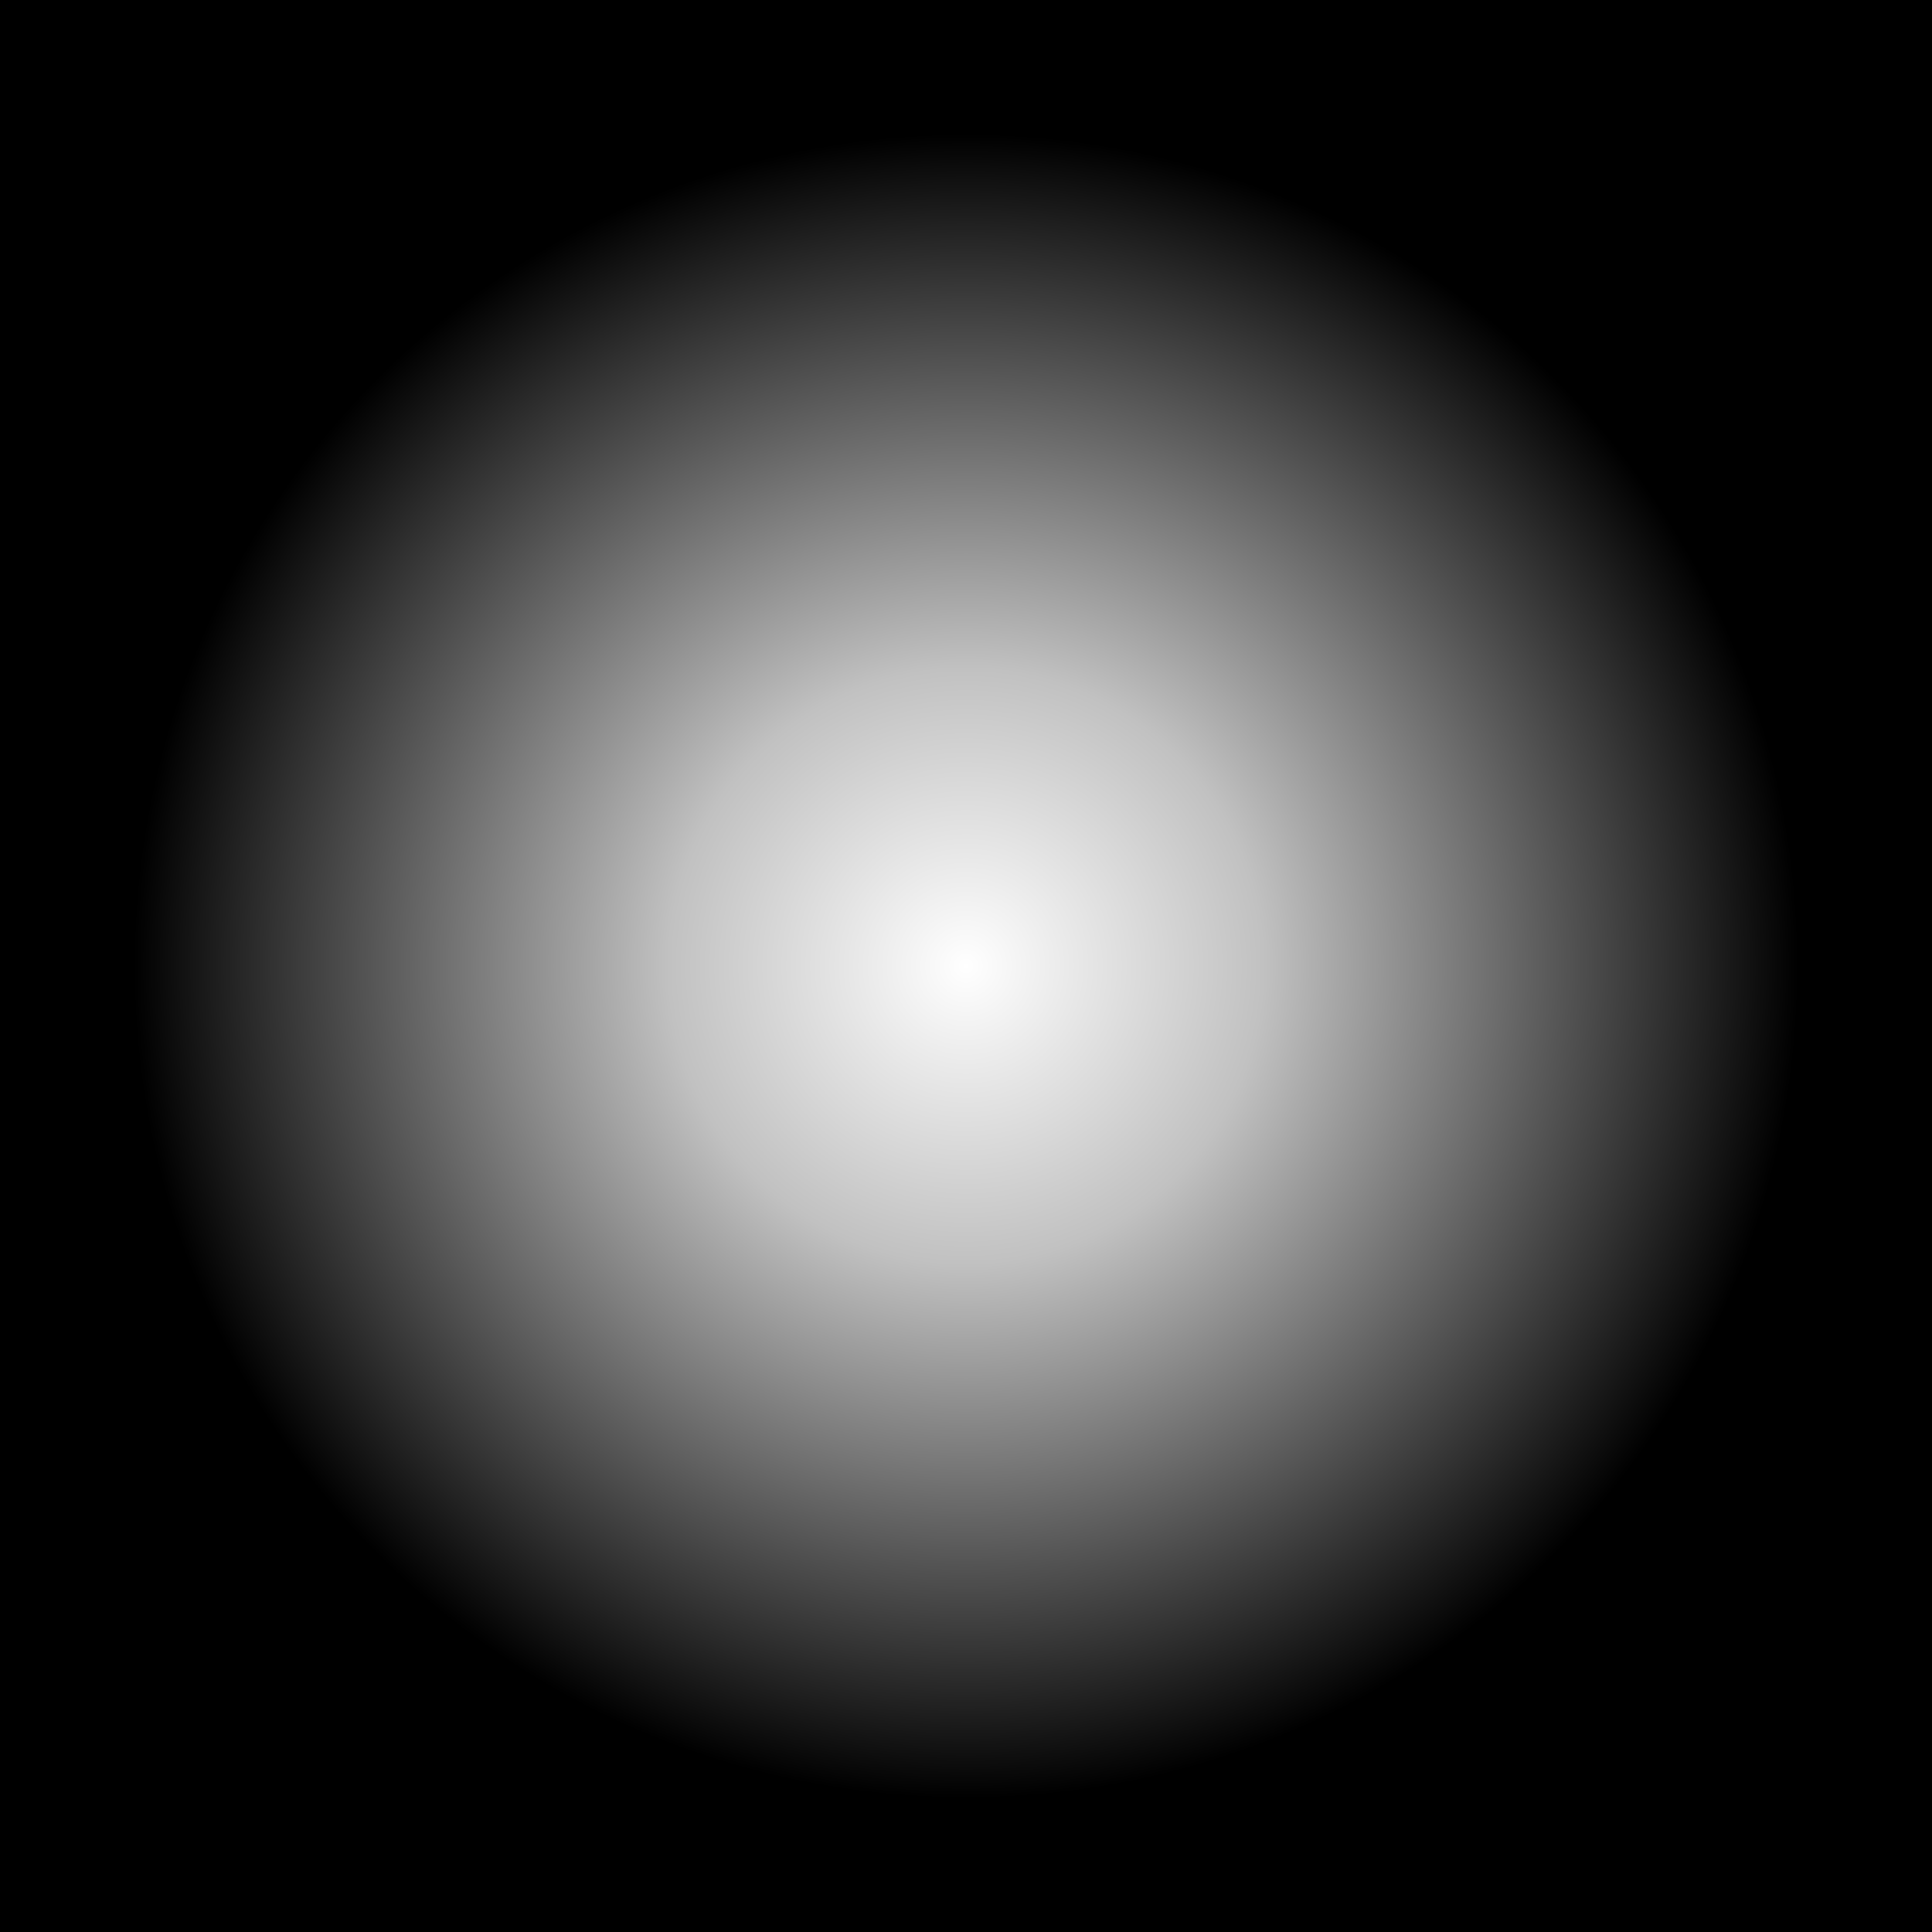
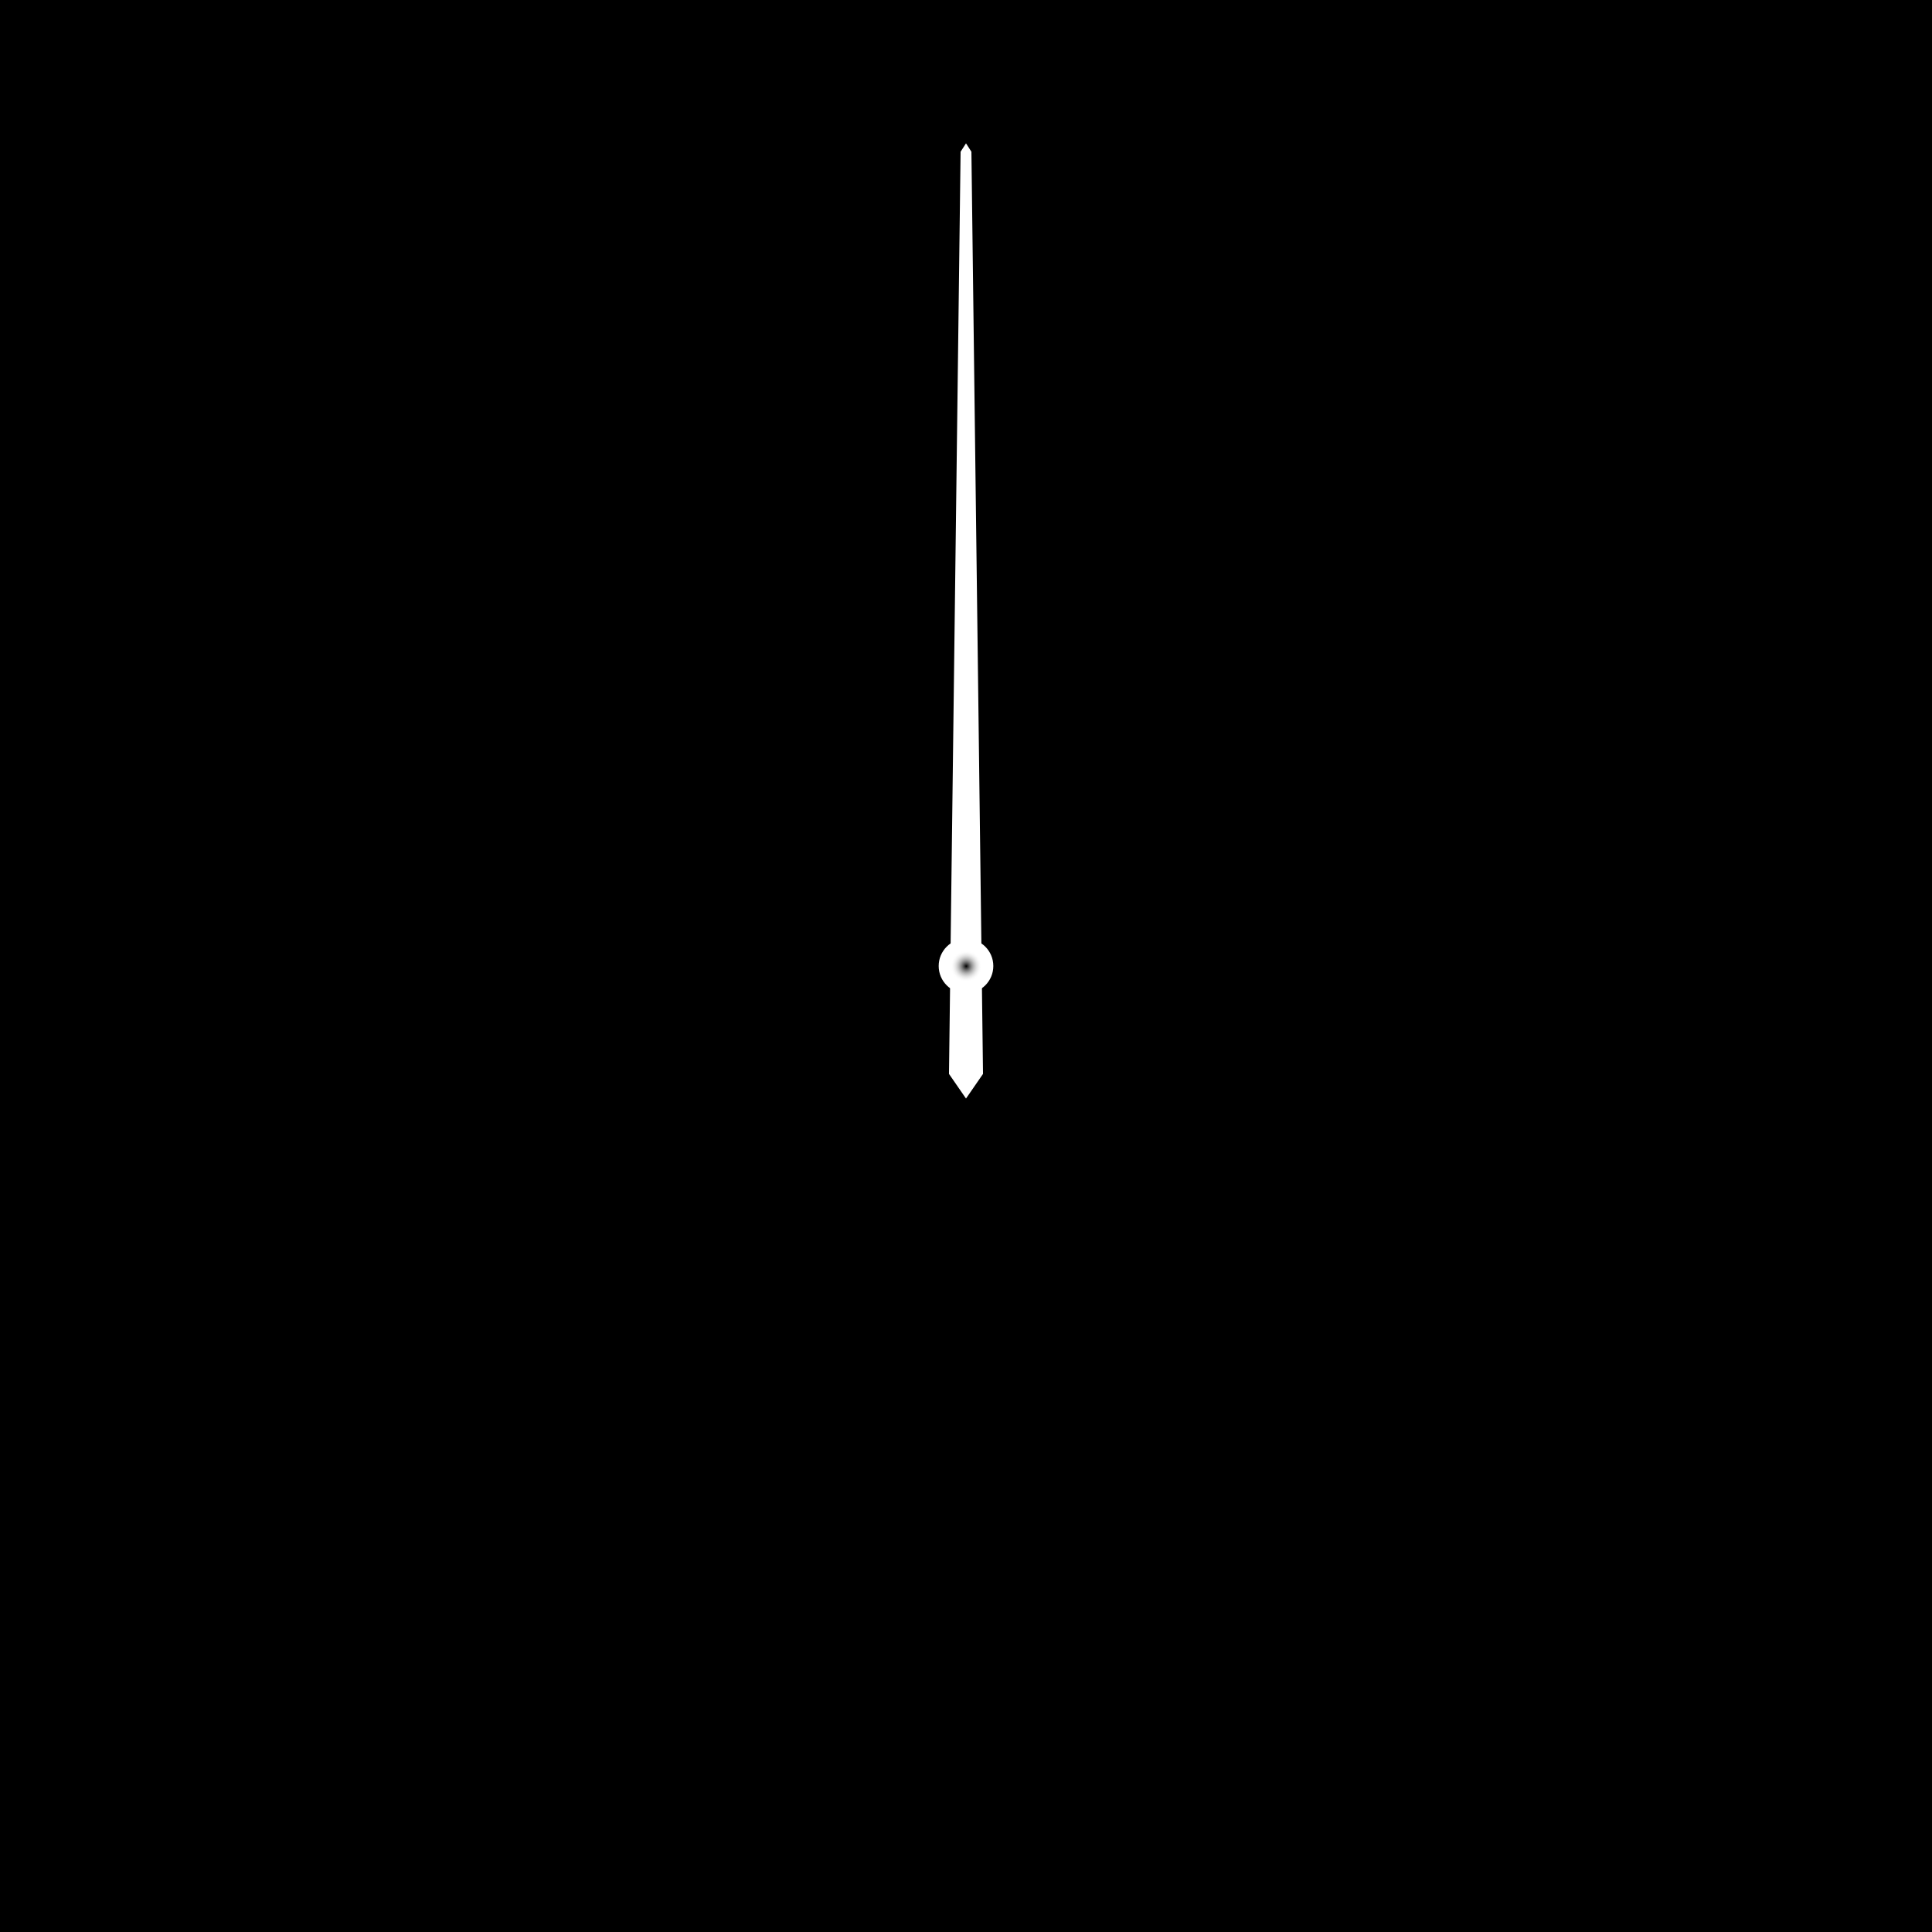
<svg xmlns="http://www.w3.org/2000/svg" xmlns:xlink="http://www.w3.org/1999/xlink" width="336" height="336" viewBox="0 0 88.9 88.9" version="1.1" id="svg8">
  <defs id="defs2">
    <linearGradient id="linearGradient1080">
      <stop style="stop-color:#ffffff;stop-opacity:1" offset="0" id="stop1076" />
      <stop style="stop-color:#c1c1c1;stop-opacity:1;" offset="0.357" id="stop1068" />
      <stop style="stop-color:#000000;stop-opacity:1" offset="1" id="stop1084" />
      <stop style="stop-color:#000000;stop-opacity:1" offset="1" id="stop1078" />
    </linearGradient>
    <linearGradient id="linearGradient2883">
      <stop style="stop-color:#ffffff;stop-opacity:1" offset="0" id="stop2879" />
      <stop style="stop-color:#ffffff;stop-opacity:0.249" offset="1" id="stop2881" />
    </linearGradient>
    <linearGradient id="linearGradient2272">
      <stop style="stop-color:#222222;stop-opacity:1" offset="0" id="stop2268" />
      <stop style="stop-color:#5f5f5f;stop-opacity:1" offset="1" id="stop2270" />
    </linearGradient>
    <linearGradient id="linearGradient2264">
      <stop style="stop-color:#3a3a3a;stop-opacity:1" offset="0" id="stop2260" />
      <stop style="stop-color:#000000;stop-opacity:1" offset="1" id="stop2262" />
    </linearGradient>
    <linearGradient xlink:href="#linearGradient2264" id="linearGradient2266" x1="61.846" y1="50.932" x2="61.714" y2="41.936" gradientUnits="userSpaceOnUse" gradientTransform="matrix(0.945569,0,0,1,5.281122,-0.6614574)" />
    <linearGradient xlink:href="#linearGradient2272" id="linearGradient2274" x1="66.146" y1="44.45" x2="66.08" y2="51.23" gradientUnits="userSpaceOnUse" gradientTransform="matrix(0.945569,0,0,1,5.281122,-0.6614574)" />
    <filter style="color-interpolation-filters:sRGB" id="filter2728" x="-0.127" width="1.255" y="-0.293" height="1.586">
      <feGaussianBlur stdDeviation="4.868" id="feGaussianBlur2730" />
    </filter>
    <linearGradient xlink:href="#linearGradient2272" id="linearGradient2274-2" x1="66.146" y1="44.45" x2="66.08" y2="51.23" gradientUnits="userSpaceOnUse" gradientTransform="matrix(0.945569,0,0,1,5.281119,-0.6614572)" />
    <linearGradient xlink:href="#linearGradient2264" id="linearGradient2266-2" x1="61.846" y1="50.932" x2="61.714" y2="41.936" gradientUnits="userSpaceOnUse" gradientTransform="matrix(0.945569,0,0,1,1.710915,11.37709)" />
    <linearGradient xlink:href="#linearGradient2272" id="linearGradient2274-6" x1="66.146" y1="44.45" x2="66.08" y2="51.23" gradientUnits="userSpaceOnUse" gradientTransform="matrix(0.945569,0,0,1,1.710915,11.37709)" />
    <linearGradient xlink:href="#linearGradient2883" id="linearGradient2885" x1="46.616" y1="13.391" x2="47.319" y2="13.414" gradientUnits="userSpaceOnUse" gradientTransform="translate(-2.6894,-0.3507913)" />
    <radialGradient xlink:href="#linearGradient1080" id="radialGradient1082" cx="44.45" cy="44.45" fx="44.45" fy="44.45" r="38.298" gradientUnits="userSpaceOnUse" />
+     <radialGradient xlink:href="#linearGradient1077" id="radialGradient1083" cx="44.45" cy="44.45" fx="44.45" fy="44.45" r="0.729" gradientUnits="userSpaceOnUse" gradientTransform="translate(0.011897,-88.90936)" />
+     <linearGradient id="linearGradient1077">
+       <stop style="stop-color:#000000;stop-opacity:1" offset="0" id="stop1073" />
+       <stop style="stop-color:#ffffff;stop-opacity:0" offset="1" id="stop1075" />
+     </linearGradient>
+     <filter style="color-interpolation-filters:sRGB" id="filter1116" x="-4.8e-06" width="1" y="-4.8e-06" height="1">
+       <feGaussianBlur stdDeviation="2.9150169e-06" id="feGaussianBlur1118" />
+     </filter>
  </defs>
  <g id="g1091" style="display:inline">
    <rect style="opacity:1;fill:#000000;fill-opacity:1;stroke:none;stroke-width:0.529;stroke-linecap:round;stroke-linejoin:round;stroke-miterlimit:4;stroke-dasharray:none;stroke-opacity:1;paint-order:markers stroke fill" id="rect1087" width="88.9" height="88.9" x="0" y="-1.110223e-16" />
  </g>
-   <g id="layer2" style="display:inline">
+   <g id="layer2" style="display:none">
    <circle style="fill:url(#radialGradient1082);fill-opacity:1;stroke:none;stroke-width:0.589;stroke-linecap:round;stroke-linejoin:round" id="path1290" cx="44.45" cy="44.45" r="38.298" />
  </g>
  <g id="layer9" style="display:none">
    <g id="layer10" style="display:inline">
      <use x="0" y="0" xlink:href="#path1105" id="use1235" width="100%" height="100%" />
      <path style="color:#000000;font-style:normal;font-variant:normal;font-weight:normal;font-stretch:normal;font-size:medium;line-height:normal;font-family:sans-serif;font-variant-ligatures:normal;font-variant-position:normal;font-variant-caps:normal;font-variant-numeric:normal;font-variant-alternates:normal;font-variant-east-asian:normal;font-feature-settings:normal;font-variation-settings:normal;text-indent:0;text-align:start;text-decoration:none;text-decoration-line:none;text-decoration-style:solid;text-decoration-color:#000000;letter-spacing:normal;word-spacing:normal;text-transform:none;writing-mode:lr-tb;direction:ltr;text-orientation:mixed;dominant-baseline:auto;baseline-shift:baseline;text-anchor:start;white-space:normal;shape-padding:0;shape-margin:0;inline-size:0;clip-rule:nonzero;display:inline;overflow:visible;visibility:visible;opacity:1;isolation:auto;mix-blend-mode:normal;color-interpolation:sRGB;color-interpolation-filters:linearRGB;solid-color:#000000;solid-opacity:1;vector-effect:none;fill:#ffffff;fill-opacity:1;fill-rule:nonzero;stroke:none;stroke-width:1.058;stroke-linecap:round;stroke-linejoin:round;stroke-miterlimit:4;stroke-dasharray:none;stroke-dashoffset:0;stroke-opacity:1;color-rendering:auto;image-rendering:auto;shape-rendering:auto;text-rendering:auto;enable-background:accumulate;stop-color:#000000;stop-opacity:1" d="m 44.447,6.066 c -0.292,10e-4 -0.528,0.239 -0.527,0.531 l 0.033,3.009 0.533,0.527 0.525,-0.533 -0.033,-3.009 c -0.002,-0.292 -0.24,-0.527 -0.531,-0.525 z" id="path2951" />
      <use x="0" y="0" xlink:href="#path1105" transform="rotate(30,44.45,44.41783)" id="use1237" width="100%" height="100%" />
      <use x="0" y="0" xlink:href="#path1105" transform="rotate(60,44.45,44.41783)" id="use1239" width="100%" height="100%" />
      <use x="0" y="0" xlink:href="#path1105" transform="rotate(90,44.45,44.41783)" id="use1241" width="100%" height="100%" />
      <use x="0" y="0" xlink:href="#path1105" transform="rotate(120,44.45,44.41783)" id="use1243" width="100%" height="100%" />
      <use x="0" y="0" xlink:href="#path1105" transform="rotate(150,44.45,44.41783)" id="use1245" width="100%" height="100%" />
      <use x="0" y="0" xlink:href="#path1105" transform="rotate(180,44.45,44.41783)" id="use1247" width="100%" height="100%" />
      <use x="0" y="0" xlink:href="#path1105" transform="rotate(-150,44.45,44.41783)" id="use1249" width="100%" height="100%" />
      <use x="0" y="0" xlink:href="#path1105" transform="rotate(-120,44.45,44.41783)" id="use1251" width="100%" height="100%" />
      <use x="0" y="0" xlink:href="#path1105" transform="rotate(-90,44.45,44.41783)" id="use1253" width="100%" height="100%" />
      <use x="0" y="0" xlink:href="#path1105" transform="rotate(-60,44.45,44.41783)" id="use1255" width="100%" height="100%" />
      <use x="0" y="0" xlink:href="#path1105" transform="rotate(-30,44.45,44.41783)" id="use1257" width="100%" height="100%" />
      <use x="0" y="0" xlink:href="#path2951" id="use2977" width="100%" height="100%" />
      <use x="0" y="0" xlink:href="#path2951" transform="rotate(30,44.46582,44.46368)" id="use2979" width="100%" height="100%" />
      <use x="0" y="0" xlink:href="#path2951" transform="rotate(60,44.46582,44.46368)" id="use2981" width="100%" height="100%" />
      <use x="0" y="0" xlink:href="#path2951" transform="rotate(90,44.46582,44.46368)" id="use2983" width="100%" height="100%" />
      <use x="0" y="0" xlink:href="#path2951" transform="rotate(120,44.46582,44.46368)" id="use2985" width="100%" height="100%" />
      <use x="0" y="0" xlink:href="#path2951" transform="rotate(150,44.46582,44.46368)" id="use2987" width="100%" height="100%" />
      <use x="0" y="0" xlink:href="#path2951" transform="rotate(180,44.46582,44.46368)" id="use2989" width="100%" height="100%" />
      <use x="0" y="0" xlink:href="#path2951" transform="rotate(-150,44.46582,44.46368)" id="use2991" width="100%" height="100%" />
      <use x="0" y="0" xlink:href="#path2951" transform="rotate(-120,44.46582,44.46368)" id="use2993" width="100%" height="100%" />
      <use x="0" y="0" xlink:href="#path2951" transform="rotate(-90,44.46582,44.46368)" id="use2995" width="100%" height="100%" />
      <use x="0" y="0" xlink:href="#path2951" transform="rotate(-60,44.46582,44.46368)" id="use2997" width="100%" height="100%" />
      <use x="0" y="0" xlink:href="#path2951" transform="rotate(-30,44.46582,44.46368)" id="use2999" width="100%" height="100%" />
    </g>
    <g id="layer20" style="display:none">
      <path style="color:#000000;font-style:normal;font-variant:normal;font-weight:normal;font-stretch:normal;font-size:medium;line-height:normal;font-family:sans-serif;font-variant-ligatures:normal;font-variant-position:normal;font-variant-caps:normal;font-variant-numeric:normal;font-variant-alternates:normal;font-variant-east-asian:normal;font-feature-settings:normal;font-variation-settings:normal;text-indent:0;text-align:start;text-decoration:none;text-decoration-line:none;text-decoration-style:solid;text-decoration-color:#000000;letter-spacing:normal;word-spacing:normal;text-transform:none;writing-mode:lr-tb;direction:ltr;text-orientation:mixed;dominant-baseline:auto;baseline-shift:baseline;text-anchor:start;white-space:normal;shape-padding:0;shape-margin:0;inline-size:0;clip-rule:nonzero;display:inline;overflow:visible;visibility:visible;opacity:1;isolation:auto;mix-blend-mode:normal;color-interpolation:sRGB;color-interpolation-filters:linearRGB;solid-color:#000000;solid-opacity:1;vector-effect:none;fill:none;fill-opacity:1;fill-rule:nonzero;stroke:url(#linearGradient2885);stroke-width:0.767;stroke-linecap:butt;stroke-linejoin:bevel;stroke-miterlimit:4;stroke-dasharray:none;stroke-dashoffset:0;stroke-opacity:1;color-rendering:auto;image-rendering:auto;shape-rendering:auto;text-rendering:auto;enable-background:accumulate;stop-color:#000000;stop-opacity:1" d="m 44.067,10.845 v 4.814 h 0.76 v -4.814 z" id="path2877" />
      <use x="0" y="0" xlink:href="#path2877" transform="rotate(30,44.44771,44.57233)" id="use2897" width="100%" height="100%" />
      <use x="0" y="0" xlink:href="#path2877" transform="rotate(60,44.44771,44.57233)" id="use2899" width="100%" height="100%" />
      <use x="0" y="0" xlink:href="#path2877" transform="rotate(90,44.44771,44.57233)" id="use2901" width="100%" height="100%" />
      <use x="0" y="0" xlink:href="#path2877" transform="rotate(120,44.44771,44.57233)" id="use2903" width="100%" height="100%" />
      <use x="0" y="0" xlink:href="#path2877" transform="rotate(150,44.44771,44.57233)" id="use2905" width="100%" height="100%" />
      <use x="0" y="0" xlink:href="#path2877" transform="rotate(180,44.44771,44.57233)" id="use2907" width="100%" height="100%" />
      <use x="0" y="0" xlink:href="#path2877" transform="rotate(-150,44.44771,44.57233)" id="use2909" width="100%" height="100%" />
      <use x="0" y="0" xlink:href="#path2877" transform="rotate(-120,44.44771,44.57233)" id="use2911" width="100%" height="100%" />
      <use x="0" y="0" xlink:href="#path2877" transform="rotate(-90,44.44771,44.57233)" id="use2913" width="100%" height="100%" />
      <use x="0" y="0" xlink:href="#path2877" transform="rotate(-60,44.44771,44.57233)" id="use2915" width="100%" height="100%" />
      <use x="0" y="0" xlink:href="#path2877" transform="rotate(-30,44.44771,44.57233)" id="use2917" width="100%" height="100%" />
    </g>
    <g id="layer8" style="display:inline">
      <g id="g1118" transform="translate(0.3832573,-0.0335872)">
        <path style="fill:none;stroke:#ffffff;stroke-width:0.27;stroke-linecap:round;stroke-linejoin:round;stroke-miterlimit:4;stroke-dasharray:none;stroke-opacity:1" d="M 48.052,6.569 47.879,8.213" id="use1400" />
        <path style="fill:none;stroke:#ffffff;stroke-width:0.27;stroke-linecap:round;stroke-linejoin:round;stroke-miterlimit:4;stroke-dasharray:none;stroke-opacity:1" d="M 51.993,7.193 51.649,8.81" id="use1402" />
        <path style="fill:none;stroke:#ffffff;stroke-width:0.27;stroke-linecap:round;stroke-linejoin:round;stroke-miterlimit:4;stroke-dasharray:none;stroke-opacity:1" d="M 55.848,8.226 55.337,9.798" id="use1404" />
        <path style="fill:none;stroke:#ffffff;stroke-width:0.27;stroke-linecap:round;stroke-linejoin:round;stroke-miterlimit:4;stroke-dasharray:none;stroke-opacity:1" d="M 59.573,9.656 58.901,11.166" id="use1406" />
        <path style="fill:none;stroke:#ffffff;stroke-width:0.27;stroke-linecap:round;stroke-linejoin:round;stroke-miterlimit:4;stroke-dasharray:none;stroke-opacity:1" d="M 66.475,13.641 65.503,14.979" id="use1410" />
        <path style="fill:#ff5555;stroke:#ffffff;stroke-width:0.27;stroke-linecap:round;stroke-linejoin:round;stroke-miterlimit:4;stroke-dasharray:none;stroke-opacity:1" d="m 69.576,16.152 -1.106,1.229" id="use1412" />
        <path style="fill:none;stroke:#ffffff;stroke-width:0.27;stroke-linecap:round;stroke-linejoin:round;stroke-miterlimit:4;stroke-dasharray:none;stroke-opacity:1" d="m 72.398,18.974 -1.229,1.106" id="use1414" />
        <path style="fill:none;stroke:#ffffff;stroke-width:0.27;stroke-linecap:round;stroke-linejoin:round;stroke-miterlimit:4;stroke-dasharray:none;stroke-opacity:1" d="m 74.909,22.075 -1.337,0.972" id="use1416" />
        <path style="fill:none;stroke:#ffffff;stroke-width:0.27;stroke-linecap:round;stroke-linejoin:round;stroke-miterlimit:4;stroke-dasharray:none;stroke-opacity:1" d="M 78.894,28.977 77.384,29.65" id="use1420" />
        <path style="fill:none;stroke:#ffffff;stroke-width:0.27;stroke-linecap:round;stroke-linejoin:round;stroke-miterlimit:4;stroke-dasharray:none;stroke-opacity:1" d="m 80.324,32.703 -1.572,0.511" id="use1422" />
        <path style="fill:none;stroke:#ffffff;stroke-width:0.27;stroke-linecap:round;stroke-linejoin:round;stroke-miterlimit:4;stroke-dasharray:none;stroke-opacity:1" d="m 81.357,36.557 -1.617,0.344" id="use1424" />
        <path style="fill:none;stroke:#ffffff;stroke-width:0.27;stroke-linecap:round;stroke-linejoin:round;stroke-miterlimit:4;stroke-dasharray:none;stroke-opacity:1" d="m 81.981,40.499 -1.644,0.173" id="use1426" />
        <path style="fill:none;stroke:#ffffff;stroke-width:0.27;stroke-linecap:round;stroke-linejoin:round;stroke-miterlimit:4;stroke-dasharray:none;stroke-opacity:1" d="M 81.981,48.469 80.337,48.296" id="use1430" />
        <path style="fill:none;stroke:#ffffff;stroke-width:0.27;stroke-linecap:round;stroke-linejoin:round;stroke-miterlimit:4;stroke-dasharray:none;stroke-opacity:1" d="M 81.357,52.41 79.74,52.066" id="use1432" />
        <path style="fill:none;stroke:#ffffff;stroke-width:0.27;stroke-linecap:round;stroke-linejoin:round;stroke-miterlimit:4;stroke-dasharray:none;stroke-opacity:1" d="m 80.324,56.264 -1.572,-0.511" id="use1434" />
        <path style="fill:none;stroke:#ffffff;stroke-width:0.27;stroke-linecap:round;stroke-linejoin:round;stroke-miterlimit:4;stroke-dasharray:none;stroke-opacity:1" d="M 78.894,59.99 77.384,59.317" id="use1436" />
        <path style="fill:none;stroke:#ffffff;stroke-width:0.27;stroke-linecap:round;stroke-linejoin:round;stroke-miterlimit:4;stroke-dasharray:none;stroke-opacity:1" d="M 74.909,66.892 73.572,65.92" id="use1440" />
        <path style="fill:none;stroke:#ffffff;stroke-width:0.27;stroke-linecap:round;stroke-linejoin:round;stroke-miterlimit:4;stroke-dasharray:none;stroke-opacity:1" d="M 72.398,69.993 71.169,68.887" id="use1442" />
        <path style="fill:none;stroke:#ffffff;stroke-width:0.27;stroke-linecap:round;stroke-linejoin:round;stroke-miterlimit:4;stroke-dasharray:none;stroke-opacity:1" d="M 69.576,72.815 68.47,71.586" id="use1444" />
        <path style="fill:none;stroke:#ffffff;stroke-width:0.27;stroke-linecap:round;stroke-linejoin:round;stroke-miterlimit:4;stroke-dasharray:none;stroke-opacity:1" d="M 66.475,75.326 65.503,73.989" id="use1446" />
        <path style="fill:none;stroke:#ffffff;stroke-width:0.27;stroke-linecap:round;stroke-linejoin:round;stroke-miterlimit:4;stroke-dasharray:none;stroke-opacity:1" d="M 59.573,79.311 58.901,77.801" id="use1450" />
        <path style="fill:none;stroke:#ffffff;stroke-width:0.27;stroke-linecap:round;stroke-linejoin:round;stroke-miterlimit:4;stroke-dasharray:none;stroke-opacity:1" d="M 55.848,80.741 55.337,79.169" id="use1452" />
        <path style="fill:none;stroke:#ffffff;stroke-width:0.27;stroke-linecap:round;stroke-linejoin:round;stroke-miterlimit:4;stroke-dasharray:none;stroke-opacity:1" d="M 51.993,81.774 51.649,80.157" id="use1454" />
        <path style="fill:none;stroke:#ffffff;stroke-width:0.27;stroke-linecap:round;stroke-linejoin:round;stroke-miterlimit:4;stroke-dasharray:none;stroke-opacity:1" d="M 48.052,82.398 47.879,80.754" id="use1456" />
        <path style="fill:none;stroke:#ffffff;stroke-width:0.27;stroke-linecap:round;stroke-linejoin:round;stroke-miterlimit:4;stroke-dasharray:none;stroke-opacity:1" d="m 40.082,82.398 0.173,-1.644" id="use1460" />
        <path style="fill:none;stroke:#ffffff;stroke-width:0.27;stroke-linecap:round;stroke-linejoin:round;stroke-miterlimit:4;stroke-dasharray:none;stroke-opacity:1" d="m 36.14,81.774 0.344,-1.617" id="use1462" />
        <path style="fill:none;stroke:#ffffff;stroke-width:0.27;stroke-linecap:round;stroke-linejoin:round;stroke-miterlimit:4;stroke-dasharray:none;stroke-opacity:1" d="m 32.286,80.741 0.511,-1.572" id="use1464" />
        <path style="fill:none;stroke:#ffffff;stroke-width:0.27;stroke-linecap:round;stroke-linejoin:round;stroke-miterlimit:4;stroke-dasharray:none;stroke-opacity:1" d="m 28.561,79.311 0.672,-1.51" id="use1466" />
        <path style="fill:none;stroke:#ffffff;stroke-width:0.27;stroke-linecap:round;stroke-linejoin:round;stroke-miterlimit:4;stroke-dasharray:none;stroke-opacity:1" d="m 21.658,75.326 0.972,-1.337" id="use1470" />
        <path style="fill:none;stroke:#ffffff;stroke-width:0.27;stroke-linecap:round;stroke-linejoin:round;stroke-miterlimit:4;stroke-dasharray:none;stroke-opacity:1" d="m 18.557,72.815 1.106,-1.229" id="use1472" />
        <path style="fill:none;stroke:#ffffff;stroke-width:0.27;stroke-linecap:round;stroke-linejoin:round;stroke-miterlimit:4;stroke-dasharray:none;stroke-opacity:1" d="m 15.735,69.993 1.229,-1.106" id="use1474" />
        <path style="fill:none;stroke:#ffffff;stroke-width:0.27;stroke-linecap:round;stroke-linejoin:round;stroke-miterlimit:4;stroke-dasharray:none;stroke-opacity:1" d="m 13.224,66.892 1.337,-0.972" id="use1476" />
        <path style="fill:none;stroke:#ffffff;stroke-width:0.27;stroke-linecap:round;stroke-linejoin:round;stroke-miterlimit:4;stroke-dasharray:none;stroke-opacity:1" d="M 9.239,59.99 10.75,59.317" id="use1480" />
        <path style="fill:none;stroke:#ffffff;stroke-width:0.27;stroke-linecap:round;stroke-linejoin:round;stroke-miterlimit:4;stroke-dasharray:none;stroke-opacity:1" d="m 7.809,56.264 1.572,-0.511" id="use1482" />
        <path style="fill:none;stroke:#ffffff;stroke-width:0.27;stroke-linecap:round;stroke-linejoin:round;stroke-miterlimit:4;stroke-dasharray:none;stroke-opacity:1" d="M 6.776,52.41 8.393,52.066" id="use1484" />
        <path style="fill:none;stroke:#ffffff;stroke-width:0.27;stroke-linecap:round;stroke-linejoin:round;stroke-miterlimit:4;stroke-dasharray:none;stroke-opacity:1" d="M 6.152,48.469 7.796,48.296" id="use1486" />
        <path style="fill:none;stroke:#ffffff;stroke-width:0.27;stroke-linecap:round;stroke-linejoin:round;stroke-miterlimit:4;stroke-dasharray:none;stroke-opacity:1" d="m 6.152,40.499 1.644,0.173" id="use1490" />
        <path style="fill:none;stroke:#ffffff;stroke-width:0.27;stroke-linecap:round;stroke-linejoin:round;stroke-miterlimit:4;stroke-dasharray:none;stroke-opacity:1" d="m 6.776,36.557 1.617,0.344" id="use1492" />
        <path style="fill:none;stroke:#ffffff;stroke-width:0.27;stroke-linecap:round;stroke-linejoin:round;stroke-miterlimit:4;stroke-dasharray:none;stroke-opacity:1" d="m 7.809,32.703 1.572,0.511" id="use1494" />
        <path style="fill:none;stroke:#ffffff;stroke-width:0.27;stroke-linecap:round;stroke-linejoin:round;stroke-miterlimit:4;stroke-dasharray:none;stroke-opacity:1" d="m 9.239,28.977 1.51,0.672" id="use1496" />
        <path style="fill:none;stroke:#ffffff;stroke-width:0.27;stroke-linecap:round;stroke-linejoin:round;stroke-miterlimit:4;stroke-dasharray:none;stroke-opacity:1" d="m 13.224,22.075 1.337,0.972" id="use1500" />
        <path style="fill:none;stroke:#ffffff;stroke-width:0.27;stroke-linecap:round;stroke-linejoin:round;stroke-miterlimit:4;stroke-dasharray:none;stroke-opacity:1" d="m 15.735,18.974 1.229,1.106" id="use1502" />
        <path style="fill:none;stroke:#ffffff;stroke-width:0.27;stroke-linecap:round;stroke-linejoin:round;stroke-miterlimit:4;stroke-dasharray:none;stroke-opacity:1" d="m 18.557,16.152 1.106,1.229" id="use1504" />
        <path style="fill:none;stroke:#ffffff;stroke-width:0.27;stroke-linecap:round;stroke-linejoin:round;stroke-miterlimit:4;stroke-dasharray:none;stroke-opacity:1" d="m 21.658,13.641 0.972,1.337" id="use1506" />
        <path style="fill:none;stroke:#ffffff;stroke-width:0.27;stroke-linecap:round;stroke-linejoin:round;stroke-miterlimit:4;stroke-dasharray:none;stroke-opacity:1" d="m 28.561,9.656 0.672,1.51" id="use1510" />
        <path style="fill:none;stroke:#ffffff;stroke-width:0.27;stroke-linecap:round;stroke-linejoin:round;stroke-miterlimit:4;stroke-dasharray:none;stroke-opacity:1" d="m 32.286,8.226 0.511,1.572" id="use1512" />
        <path style="fill:none;stroke:#ffffff;stroke-width:0.27;stroke-linecap:round;stroke-linejoin:round;stroke-miterlimit:4;stroke-dasharray:none;stroke-opacity:1" d="m 36.14,7.193 0.344,1.617" id="use1514" />
        <path style="fill:none;stroke:#ffffff;stroke-width:0.27;stroke-linecap:round;stroke-linejoin:round;stroke-miterlimit:4;stroke-dasharray:none;stroke-opacity:1" d="m 40.082,6.569 0.173,1.644" id="use1516" />
      </g>
    </g>
    <g id="layer21" style="display:none">
      <path id="path4104" style="fill:#ffffff;fill-opacity:1;stroke:#000000;stroke-width:0.265;stroke-linecap:butt;stroke-linejoin:miter;stroke-miterlimit:4;stroke-dasharray:none;stroke-opacity:1" d="m 42.275,1.579 4.316,0.008 m -3.917,-1.404 3.699,-0.036 c 0.201,-0.002 0.487,0.216 0.476,0.419 L 46.598,5.189 C 46.587,5.391 46.436,5.556 46.235,5.555 L 43.015,5.529 C 42.814,5.528 42.512,5.39 42.501,5.188 L 42.237,0.629 c -0.012,-0.202 0.236,-0.444 0.437,-0.445 z" />
      <use x="0" y="0" xlink:href="#path4104" transform="rotate(6,44.45,44.45062)" id="use4112" width="100%" height="100%" />
      <use x="0" y="0" xlink:href="#path4104" transform="rotate(12,44.45,44.45062)" id="use4114" width="100%" height="100%" />
      <use x="0" y="0" xlink:href="#path4104" transform="rotate(18,44.45,44.45062)" id="use4116" width="100%" height="100%" />
      <use x="0" y="0" xlink:href="#path4104" transform="rotate(24,44.45,44.45062)" id="use4118" width="100%" height="100%" />
      <use x="0" y="0" xlink:href="#path4104" transform="rotate(30,44.45,44.45062)" id="use4120" width="100%" height="100%" />
      <use x="0" y="0" xlink:href="#path4104" transform="rotate(36,44.45,44.45062)" id="use4122" width="100%" height="100%" />
      <use x="0" y="0" xlink:href="#path4104" transform="rotate(42,44.45,44.45062)" id="use4124" width="100%" height="100%" />
      <use x="0" y="0" xlink:href="#path4104" transform="rotate(48,44.45,44.45062)" id="use4126" width="100%" height="100%" />
      <use x="0" y="0" xlink:href="#path4104" transform="rotate(54,44.45,44.45062)" id="use4128" width="100%" height="100%" />
      <use x="0" y="0" xlink:href="#path4104" transform="rotate(60,44.45,44.45062)" id="use4130" width="100%" height="100%" />
      <use x="0" y="0" xlink:href="#path4104" transform="rotate(66,44.45,44.45062)" id="use4132" width="100%" height="100%" />
      <use x="0" y="0" xlink:href="#path4104" transform="rotate(72,44.45,44.45062)" id="use4134" width="100%" height="100%" />
      <use x="0" y="0" xlink:href="#path4104" transform="rotate(78,44.45,44.45062)" id="use4136" width="100%" height="100%" />
      <use x="0" y="0" xlink:href="#path4104" transform="rotate(84,44.45,44.45062)" id="use4138" width="100%" height="100%" />
      <use x="0" y="0" xlink:href="#path4104" transform="rotate(90,44.45,44.45062)" id="use4140" width="100%" height="100%" />
      <use x="0" y="0" xlink:href="#path4104" transform="rotate(96,44.45,44.45062)" id="use4142" width="100%" height="100%" />
      <use x="0" y="0" xlink:href="#path4104" transform="rotate(102,44.45,44.45062)" id="use4144" width="100%" height="100%" />
      <use x="0" y="0" xlink:href="#path4104" transform="rotate(108,44.45,44.45062)" id="use4146" width="100%" height="100%" />
      <use x="0" y="0" xlink:href="#path4104" transform="rotate(114,44.45,44.45062)" id="use4148" width="100%" height="100%" />
      <use x="0" y="0" xlink:href="#path4104" transform="rotate(120,44.45,44.45062)" id="use4150" width="100%" height="100%" />
      <use x="0" y="0" xlink:href="#path4104" transform="rotate(126,44.45,44.45062)" id="use4152" width="100%" height="100%" />
      <use x="0" y="0" xlink:href="#path4104" transform="rotate(132,44.45,44.45062)" id="use4154" width="100%" height="100%" />
      <use x="0" y="0" xlink:href="#path4104" transform="rotate(138,44.45,44.45062)" id="use4156" width="100%" height="100%" />
      <use x="0" y="0" xlink:href="#path4104" transform="rotate(144,44.45,44.45062)" id="use4158" width="100%" height="100%" />
      <use x="0" y="0" xlink:href="#path4104" transform="rotate(150,44.45,44.45062)" id="use4160" width="100%" height="100%" />
      <use x="0" y="0" xlink:href="#path4104" transform="rotate(156,44.45,44.45062)" id="use4162" width="100%" height="100%" />
      <use x="0" y="0" xlink:href="#path4104" transform="rotate(162,44.45,44.45062)" id="use4164" width="100%" height="100%" />
      <use x="0" y="0" xlink:href="#path4104" transform="rotate(168,44.45,44.45062)" id="use4166" width="100%" height="100%" />
      <use x="0" y="0" xlink:href="#path4104" transform="rotate(174,44.45,44.45062)" id="use4168" width="100%" height="100%" />
      <use x="0" y="0" xlink:href="#path4104" transform="rotate(180,44.45,44.45062)" id="use4170" width="100%" height="100%" />
      <use x="0" y="0" xlink:href="#path4104" transform="rotate(-174,44.45,44.45062)" id="use4172" width="100%" height="100%" />
      <use x="0" y="0" xlink:href="#path4104" transform="rotate(-168,44.45,44.45062)" id="use4174" width="100%" height="100%" />
      <use x="0" y="0" xlink:href="#path4104" transform="rotate(-162,44.45,44.45062)" id="use4176" width="100%" height="100%" />
      <use x="0" y="0" xlink:href="#path4104" transform="rotate(-156,44.45,44.45062)" id="use4178" width="100%" height="100%" />
      <use x="0" y="0" xlink:href="#path4104" transform="rotate(-150,44.45,44.45062)" id="use4180" width="100%" height="100%" />
      <use x="0" y="0" xlink:href="#path4104" transform="rotate(-144,44.45,44.45062)" id="use4182" width="100%" height="100%" />
      <use x="0" y="0" xlink:href="#path4104" transform="rotate(-138,44.45,44.45062)" id="use4184" width="100%" height="100%" />
      <use x="0" y="0" xlink:href="#path4104" transform="rotate(-132,44.45,44.45062)" id="use4186" width="100%" height="100%" />
      <use x="0" y="0" xlink:href="#path4104" transform="rotate(-126,44.45,44.45062)" id="use4188" width="100%" height="100%" />
      <use x="0" y="0" xlink:href="#path4104" transform="rotate(-120,44.45,44.45062)" id="use4190" width="100%" height="100%" />
      <use x="0" y="0" xlink:href="#path4104" transform="rotate(-114,44.45,44.45062)" id="use4192" width="100%" height="100%" />
      <use x="0" y="0" xlink:href="#path4104" transform="rotate(-108,44.45,44.45062)" id="use4194" width="100%" height="100%" />
      <use x="0" y="0" xlink:href="#path4104" transform="rotate(-102,44.45,44.45062)" id="use4196" width="100%" height="100%" />
      <use x="0" y="0" xlink:href="#path4104" transform="rotate(-96,44.45,44.45062)" id="use4198" width="100%" height="100%" />
      <use x="0" y="0" xlink:href="#path4104" transform="rotate(-90,44.45,44.45062)" id="use4200" width="100%" height="100%" />
      <use x="0" y="0" xlink:href="#path4104" transform="rotate(-84,44.45,44.45062)" id="use4202" width="100%" height="100%" />
      <use x="0" y="0" xlink:href="#path4104" transform="rotate(-78,44.45,44.45062)" id="use4204" width="100%" height="100%" />
      <use x="0" y="0" xlink:href="#path4104" transform="rotate(-72,44.45,44.45062)" id="use4206" width="100%" height="100%" />
      <use x="0" y="0" xlink:href="#path4104" transform="rotate(-66,44.45,44.45062)" id="use4208" width="100%" height="100%" />
      <use x="0" y="0" xlink:href="#path4104" transform="rotate(-60,44.45,44.45062)" id="use4210" width="100%" height="100%" />
      <use x="0" y="0" xlink:href="#path4104" transform="rotate(-54,44.45,44.45062)" id="use4212" width="100%" height="100%" />
      <use x="0" y="0" xlink:href="#path4104" transform="rotate(-48,44.45,44.45062)" id="use4214" width="100%" height="100%" />
      <use x="0" y="0" xlink:href="#path4104" transform="rotate(-42,44.45,44.45062)" id="use4216" width="100%" height="100%" />
      <use x="0" y="0" xlink:href="#path4104" transform="rotate(-36,44.45,44.45062)" id="use4218" width="100%" height="100%" />
      <use x="0" y="0" xlink:href="#path4104" transform="rotate(-30,44.45,44.45062)" id="use4220" width="100%" height="100%" />
      <use x="0" y="0" xlink:href="#path4104" transform="rotate(-24,44.45,44.45062)" id="use4222" width="100%" height="100%" />
      <use x="0" y="0" xlink:href="#path4104" transform="rotate(-18,44.45,44.45062)" id="use4224" width="100%" height="100%" />
      <use x="0" y="0" xlink:href="#path4104" transform="rotate(-12,44.45,44.45062)" id="use4226" width="100%" height="100%" />
      <use x="0" y="0" xlink:href="#path4104" transform="rotate(-6,44.45,44.45062)" id="use4228" width="100%" height="100%" />
      <circle style="opacity:1;fill:#000000;fill-opacity:1;stroke:#000000;stroke-width:0.265;stroke-linecap:round;stroke-linejoin:bevel;stroke-miterlimit:4;stroke-dasharray:none;stroke-opacity:1;paint-order:markers stroke fill" id="path4234" cx="-44.936" cy="-18.151" r="42.861" />
      <circle style="display:inline;opacity:1;fill:none;fill-opacity:1;stroke:#000000;stroke-width:1.587;stroke-linecap:round;stroke-linejoin:bevel;stroke-miterlimit:4;stroke-dasharray:none;stroke-opacity:1;paint-order:markers stroke fill" id="path4234-0" cx="44.45" cy="44.45" r="43.642" />
    </g>
    <g id="g4096" style="display:none" />
  </g>
-   <g id="layer11" style="display:none">
+   <g id="layer11" style="display:inline">
    <g id="layer13" style="display:none;opacity:1">
      <circle style="opacity:1;fill:#ffffff;fill-opacity:1;stroke:none;stroke-width:0.265;stroke-linecap:round;stroke-linejoin:round;stroke-miterlimit:4;stroke-dasharray:none;stroke-opacity:1;paint-order:markers stroke fill" id="path2076" cx="44.45" cy="44.45" r="2.322" />
      <path style="fill:#ffffff;stroke:none;stroke-width:0.265px;stroke-linecap:butt;stroke-linejoin:miter;stroke-opacity:1" d="m 43.802,43.568 v -1.169 c -0.164,-2.596 -1.756,-2.573 -1.756,-2.573 l 1.951,-17.693 0.454,-0.322 v 21.944 z" id="path2078" />
      <use x="0" y="0" xlink:href="#path2078" id="use2080" transform="matrix(-1,0,0,1,88.9,0)" width="100%" height="100%" />
      <path style="fill:#000000;stroke:none;stroke-width:0.265px;stroke-linecap:butt;stroke-linejoin:miter;stroke-opacity:1" d="M 44.45,40.812 42.758,39.21 44.45,24.632 l -1e-6,16.147" id="path2088" />
      <use x="0" y="0" xlink:href="#path2088" id="use2090" transform="matrix(-1,0,0,1,88.9,0)" width="100%" height="100%" />
    </g>
    <g id="layer12" style="display:none;opacity:1">
      <circle style="opacity:1;fill:#ffffff;fill-opacity:1;stroke:none;stroke-width:0.265;stroke-linecap:round;stroke-linejoin:round;stroke-miterlimit:4;stroke-dasharray:none;stroke-opacity:1;paint-order:markers stroke fill" id="path2050" r="1.925" cy="44.45" cx="44.45" />
-       <path style="fill:#ffffff;fill-opacity:1;stroke:none;stroke-width:0.265px;stroke-linecap:butt;stroke-linejoin:miter;stroke-opacity:1" d="m 43.697,44.45 0.314,-2.09 c -0.003,-3.558 -1.101,-4.302 -1.101,-4.302 L 44.261,11.809 44.45,11.708 V 44.45" id="path2052" />
+       <path style="fill:#ffffff;fill-opacity:1;stroke:none;stroke-width:0.265px;stroke-linecap:butt;stroke-linejoin:miter;stroke-opacity:1" d="m 43.697,44.45 0.314,-2.09 c -0.003,-3.558 -1.599,-4.345 -1.599,-4.345 L 44.261,11.809 44.45,11.708 V 44.45" id="path2052" />
      <use x="0" y="0" xlink:href="#path2052" id="use2056" transform="matrix(-1,0,0,1,88.9,0)" width="100%" height="100%" style="fill:#ffffff;fill-opacity:1" />
      <use x="0" y="0" xlink:href="#path2058" id="use2060" transform="matrix(-1,0,0,1,88.9,0.016536)" width="100%" height="100%" style="fill:#ffffff;fill-opacity:1" />
-       <path style="fill:#000000;fill-opacity:1;stroke:none;stroke-width:0.265px;stroke-linecap:butt;stroke-linejoin:miter;stroke-opacity:1" d="M 44.45,38.712 43.524,38.017 44.45,21.795 v 16.9" id="path2058" />
+       <path style="fill:#000000;fill-opacity:1;stroke:none;stroke-width:0.265px;stroke-linecap:butt;stroke-linejoin:miter;stroke-opacity:1" d="M 44.45,38.712 43.247,37.496 44.45,17.388 l -1e-6,21.307" id="path2058" />
    </g>
    <g id="layer14" style="display:inline">
      <circle style="opacity:1;fill:#ffffff;fill-opacity:1;stroke:none;stroke-width:0.265;stroke-linecap:round;stroke-linejoin:round;stroke-miterlimit:4;stroke-dasharray:none;stroke-opacity:1;paint-order:markers stroke fill" id="path2082" cx="44.45" cy="44.45" r="1.257" />
      <path style="fill:#ffffff;stroke:none;stroke-width:0.265px;stroke-linecap:butt;stroke-linejoin:miter;stroke-opacity:1" d="M 43.667,49.415 44.201,6.982 44.45,6.595 44.45,50.549" id="path2084" />
      <use x="0" y="0" xlink:href="#path2084" id="use2086" transform="matrix(-1,0,0,1,88.9,0)" width="100%" height="100%" />
+     </g>
+     <g id="layer3" style="display:inline;filter:url(#filter1116)">
+       <circle style="display:inline;opacity:1;fill:url(#radialGradient1083);fill-opacity:1;stroke-width:0.529;stroke-linecap:round;stroke-linejoin:round" id="path1071" cx="44.45" cy="-44.45" r="0.729" transform="scale(1,-1)" />
    </g>
  </g>
  <g id="layer7" style="display:none">
    <path id="rect1077" style="opacity:1;fill:#000000;fill-opacity:1;stroke:none;stroke-width:2;stroke-linecap:round;stroke-linejoin:round;stroke-miterlimit:4;stroke-dasharray:none;stroke-opacity:1;paint-order:markers stroke fill" d="M 0,0 V 336 H 336 V 173.229 A 168,168 0 0 1 168.092,335.67 168,168 0 0 1 0.092,167.67 168,168 0 0 1 157.582,0 Z M 178.6,0 A 168,168 0 0 1 336,162.09 V 0 Z" transform="scale(0.2645833)" />
  </g>
  <g id="layer17" style="display:none">
    <g id="layer1">
      <rect style="fill:#000000;stroke:none;stroke-width:0.671;stroke-linecap:round;stroke-linejoin:bevel;paint-order:markers stroke fill" id="rect1292" width="6.879" height="10.848" x="40.946" y="0.041" rx="0.285" ry="0.297" />
    </g>
    <g id="layer18" style="display:inline">
      <path style="fill:#ffffff;fill-opacity:1;stroke:#ffffff;stroke-width:0.265;stroke-linecap:round;stroke-linejoin:round;stroke-miterlimit:4;stroke-dasharray:none;stroke-opacity:1" d="m 44.45,7.342 -1.654,-0.033 1.654,2.99 V 7.508" id="path2244" />
      <use x="0" y="0" xlink:href="#path2244" id="use2246" transform="matrix(-1,0,0,1,88.9,0)" width="100%" height="100%" />
    </g>
    <g id="layer15" style="display:inline">
      <circle style="opacity:1;fill:#ffffff;fill-opacity:1;stroke:#ffffff;stroke-width:0.265;stroke-linecap:round;stroke-linejoin:round;stroke-miterlimit:4;stroke-dasharray:none;stroke-opacity:1;paint-order:markers stroke fill" id="path2095" cx="44.45" cy="3.043" r="1.654" />
      <path style="fill:#ffffff;stroke:#000000;stroke-width:0.265px;stroke-linecap:butt;stroke-linejoin:miter;stroke-opacity:1" d="M 44.45,-5.0000008e-7 V 1.058" id="path2097" />
      <path style="fill:none;stroke:#ffffff;stroke-width:0.265;stroke-linecap:round;stroke-linejoin:miter;stroke-miterlimit:4;stroke-dasharray:none;stroke-opacity:1" d="M 44.45,0.207 V 1.058" id="path2145" />
      <use x="0" y="0" xlink:href="#path2145" id="use2197" width="100%" height="100%" />
      <use x="0" y="0" xlink:href="#path2145" transform="rotate(30,44.45,3.063379)" id="use2199" width="100%" height="100%" />
      <use x="0" y="0" xlink:href="#path2145" transform="rotate(60,44.45,3.063379)" id="use2201" width="100%" height="100%" />
      <use x="0" y="0" xlink:href="#path2145" transform="rotate(90,44.45,3.063379)" id="use2203" width="100%" height="100%" />
      <use x="0" y="0" xlink:href="#path2145" transform="rotate(120,44.45,3.063379)" id="use2205" width="100%" height="100%" />
      <use x="0" y="0" xlink:href="#path2145" transform="rotate(150,44.45,3.063379)" id="use2207" width="100%" height="100%" />
      <use x="0" y="0" xlink:href="#path2145" transform="rotate(180,44.45,3.063379)" id="use2209" width="100%" height="100%" />
      <use x="0" y="0" xlink:href="#path2145" transform="rotate(-150,44.45,3.063379)" id="use2211" width="100%" height="100%" />
      <use x="0" y="0" xlink:href="#path2145" transform="rotate(-120,44.45,3.063379)" id="use2213" width="100%" height="100%" />
      <use x="0" y="0" xlink:href="#path2145" transform="rotate(-90,44.45,3.063379)" id="use2215" width="100%" height="100%" />
      <use x="0" y="0" xlink:href="#path2145" transform="rotate(-60,44.45,3.063379)" id="use2217" width="100%" height="100%" />
      <use x="0" y="0" xlink:href="#path2145" transform="rotate(-30,44.45,3.063379)" id="use2219" width="100%" height="100%" />
    </g>
    <g id="layer16" style="display:none">
      <path style="fill:#ffffff;fill-opacity:1;stroke:#ffffff;stroke-width:0.32px;stroke-linecap:round;stroke-linejoin:round;stroke-opacity:1" d="m 44.754,1.103 c 0,0 -1.733,0.276 -1.986,2.004 -0.091,0.938 0.446,1.866 1.287,2.201 0.73,0.257 1.996,0.069 1.996,0.069 0,0 -1.824,-0.513 -2.057,-1.698 C 43.832,2.574 44.754,1.103 44.754,1.103" id="path2222" />
    </g>
  </g>
  <g id="layer19" style="display:none">
    <rect style="opacity:1;fill:url(#linearGradient2266);fill-opacity:1;stroke:url(#linearGradient2274);stroke-width:0.515;stroke-linecap:round;stroke-linejoin:round;stroke-miterlimit:4;stroke-dasharray:none;stroke-opacity:1;paint-order:markers stroke fill" id="rect2258" width="22.954" height="10.583" x="52.253" y="39.158" rx="2.247" ry="2.376" />
    <path id="rect2258-3" style="opacity:1;fill:#ffffff;fill-opacity:1;stroke:none;stroke-width:2;stroke-linecap:round;stroke-linejoin:round;stroke-miterlimit:4;stroke-dasharray:none;stroke-opacity:1;paint-order:markers stroke fill;filter:url(#filter2728)" d="M 200.98,148 C 196.005,148 192,152.005 192,156.98 v 22.039 c 0,4.47 3.236,8.146 7.5,8.85 v -21.764 c 0,-4.975 4.005,-8.98 8.98,-8.98 h 73.789 c 0.506,0 0.998,0.051 1.48,0.131 v -0.275 C 283.75,152.005 279.745,148 274.77,148 Z" transform="matrix(0.2501818,0,0,0.2645833,4.217849,0)" />
    <path id="rect2258-6" style="opacity:1;fill:#000000;fill-opacity:1;stroke:none;stroke-width:0.515;stroke-linecap:round;stroke-linejoin:round;stroke-miterlimit:4;stroke-dasharray:none;stroke-opacity:1;paint-order:markers stroke fill" d="m 51.904,35.983 c -1.245,0 -2.247,1.06 -2.247,2.376 v 11.817 c 0,1.316 1.002,2.376 2.247,2.376 h 23.339 c 1.245,0 2.247,-1.06 2.247,-2.376 V 38.359 c 0,-1.316 -1.002,-2.376 -2.247,-2.376 z m 2.596,3.175 h 18.461 c 1.245,0 2.247,1.06 2.247,2.376 v 5.831 c 0,1.316 -1.002,2.376 -2.247,2.376 H 54.5 c -1.245,0 -2.247,-1.06 -2.247,-2.376 v -5.831 c 0,-1.316 1.002,-2.376 2.247,-2.376 z" />
    <rect style="opacity:1;fill:none;fill-opacity:1;stroke:url(#linearGradient2274-2);stroke-width:0.515;stroke-linecap:round;stroke-linejoin:round;stroke-miterlimit:4;stroke-dasharray:none;stroke-opacity:1;paint-order:markers stroke fill" id="rect2258-9" width="22.954" height="10.583" x="52.253" y="39.158" rx="2.247" ry="2.376" />
    <rect style="opacity:1;fill:url(#linearGradient2266-2);fill-opacity:1;stroke:url(#linearGradient2274-6);stroke-width:0.515;stroke-linecap:round;stroke-linejoin:round;stroke-miterlimit:4;stroke-dasharray:none;stroke-opacity:1;paint-order:markers stroke fill" id="rect2258-5" width="22.954" height="10.583" x="48.683" y="51.197" rx="2.247" ry="2.376" />
  </g>
</svg>
